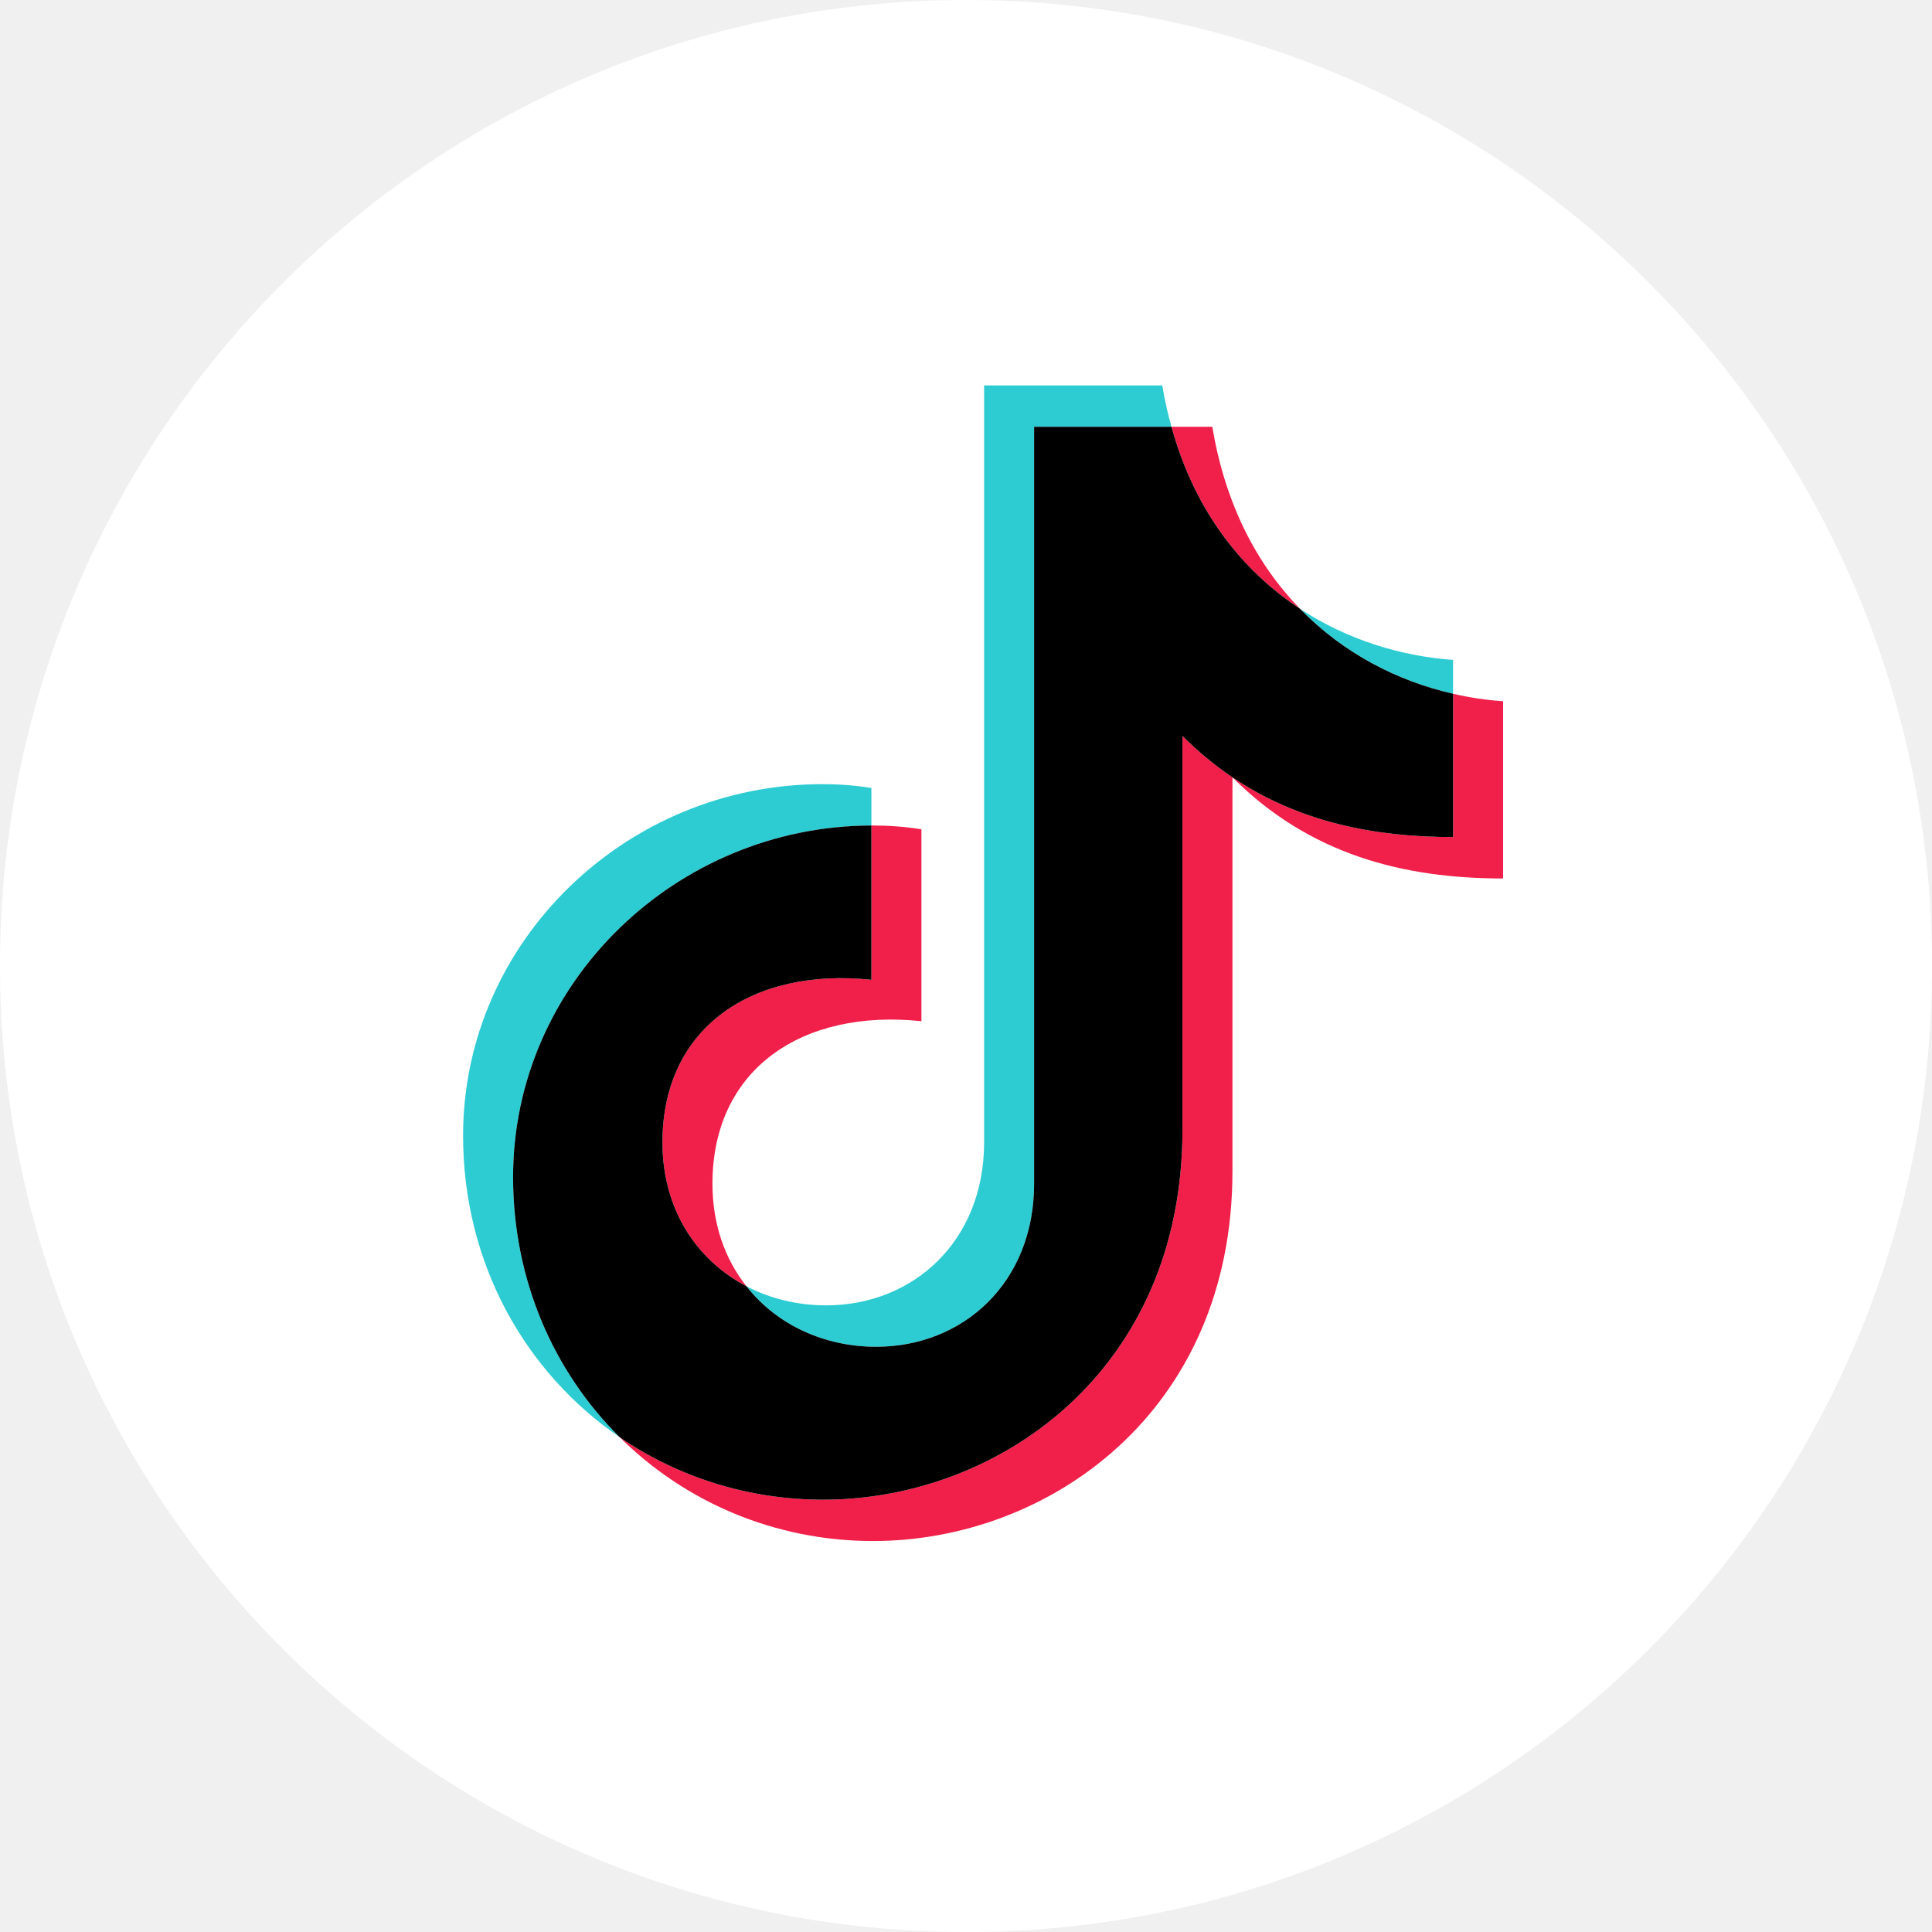
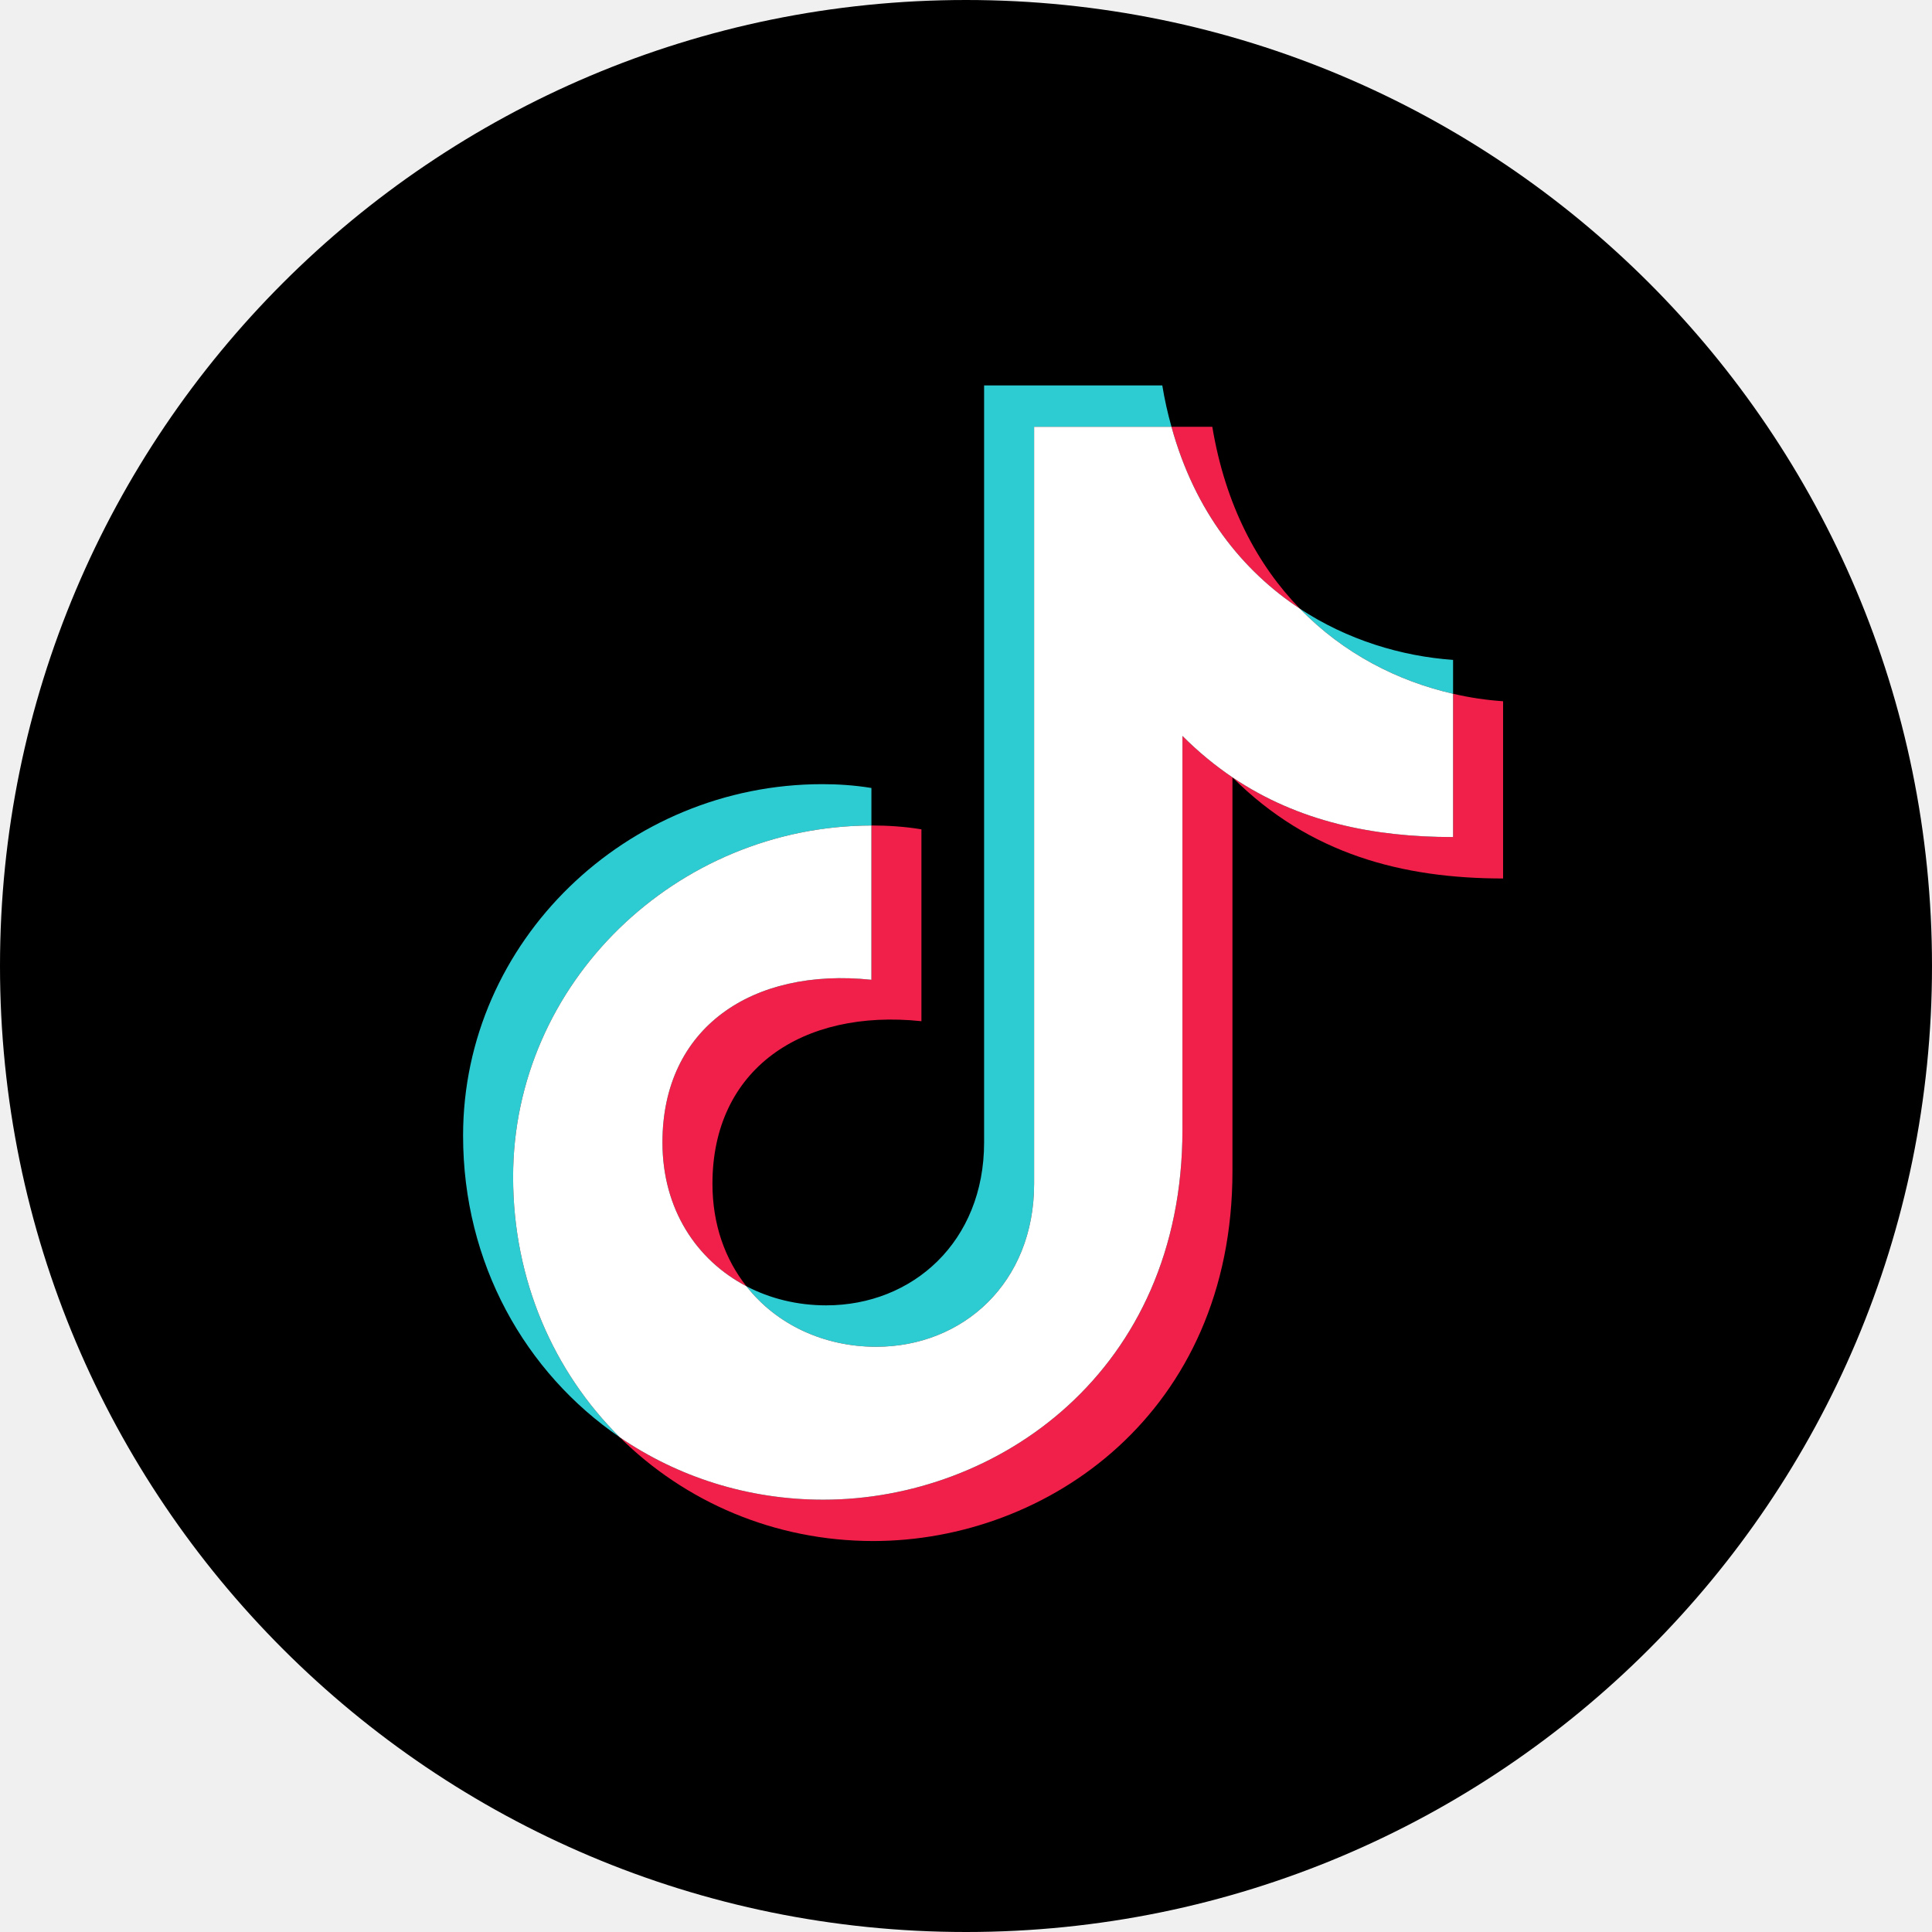
<svg xmlns="http://www.w3.org/2000/svg" shape-rendering="geometricPrecision" text-rendering="geometricPrecision" image-rendering="optimizeQuality" fill-rule="evenodd" clip-rule="evenodd" viewBox="0 0 512 512">
-   <path fill="#fff" d="M256 0c141.385 0 256 114.615 256 256S397.385 512 256 512 0 397.385 0 256 114.615 0 256 0z" />
+   <path d="M256 0c141.385 0 256 114.615 256 256S397.385 512 256 512 0 397.385 0 256 114.615 0 256 0z" />
  <path fill="#2DCCD3" fill-rule="nonzero" d="M344.487 161.312c11.585 11.945 26.033 19.226 40.593 22.539v-8.971c-13.681-.969-27.993-5.274-40.593-13.568zm-83.689-59.166v200.601c0 26.281-18.888 43.185-41.855 43.185-7.619 0-14.854-1.781-21.142-5.071 7.979 10.188 20.578 16.048 34.395 16.048 22.968 0 41.855-16.905 41.855-43.208V113.1h36.401a100.278 100.278 0 01-2.434-10.954h-47.22zm-29.864 116.618v-9.939c-4.599-.766-9.196-1.015-13.006-1.015-51.818 0-95.206 41.586-95.206 93.155 0 33.855 16.476 62.795 41.517 79.926-17.445-17.31-28.264-41.54-28.264-68.971 0-51.48 43.253-93.043 94.959-93.156z" />
  <path fill="#F1204A" fill-rule="nonzero" d="M313.36 299.433c0 64.057-49.001 98.002-95.184 98.002-19.992 0-38.564-6.041-53.937-16.545 17.266 17.131 41.022 27.499 67.19 27.499 46.184 0 95.184-33.945 95.184-98.002v-104.38c-4.597-3.11-9.015-6.739-13.253-10.976v104.402zM197.801 340.86c-5.635-7.122-8.994-16.341-8.994-27.159 0-30.361 23.734-46.409 55.38-43.073v-50.849c-4.598-.766-9.196-1.014-13.028-1.014h-.226v40.886c-31.644-3.313-55.379 12.712-55.379 43.096 0 17.761 9.084 31.239 22.247 38.113zM385.08 183.851v37.979c-21.029 0-40.931-4.012-58.467-15.823 20.421 20.421 45.192 26.8 71.721 26.8v-46.972a82.367 82.367 0 01-13.254-1.984zm-40.593-22.54c-11.202-11.517-19.745-27.385-23.215-48.211h-10.819c6.176 22.517 18.888 38.227 34.034 48.211z" />
-   <path fill-rule="nonzero" d="M218.176 397.435c46.183 0 95.184-33.944 95.184-98.002V195.031c4.238 4.237 8.655 7.866 13.253 10.976 17.536 11.811 37.438 15.823 58.468 15.823v-37.979c-14.561-3.313-29.009-10.593-40.594-22.54-15.146-9.984-27.859-25.694-34.034-48.211h-36.402v200.601c0 26.303-18.888 43.208-41.856 43.208-13.816 0-26.415-5.86-34.394-16.048-13.163-6.875-22.247-20.353-22.247-38.114 0-30.384 23.734-46.409 55.379-43.096v-40.887c-51.705.113-94.958 41.676-94.958 93.156 0 27.431 10.819 51.661 28.264 68.971 15.372 10.503 33.945 16.544 53.937 16.544z" />
+   <path fill="#fff" fill-rule="nonzero" d="M218.176 397.435c46.183 0 95.184-33.944 95.184-98.002V195.031c4.238 4.237 8.655 7.866 13.253 10.976 17.536 11.811 37.438 15.823 58.468 15.823v-37.979c-14.561-3.313-29.009-10.593-40.594-22.54-15.146-9.984-27.859-25.694-34.034-48.211h-36.402v200.601c0 26.303-18.888 43.208-41.856 43.208-13.816 0-26.415-5.86-34.394-16.048-13.163-6.875-22.247-20.353-22.247-38.114 0-30.384 23.734-46.409 55.379-43.096v-40.887c-51.705.113-94.958 41.676-94.958 93.156 0 27.431 10.819 51.661 28.264 68.971 15.372 10.503 33.945 16.544 53.937 16.544z" />
</svg>
